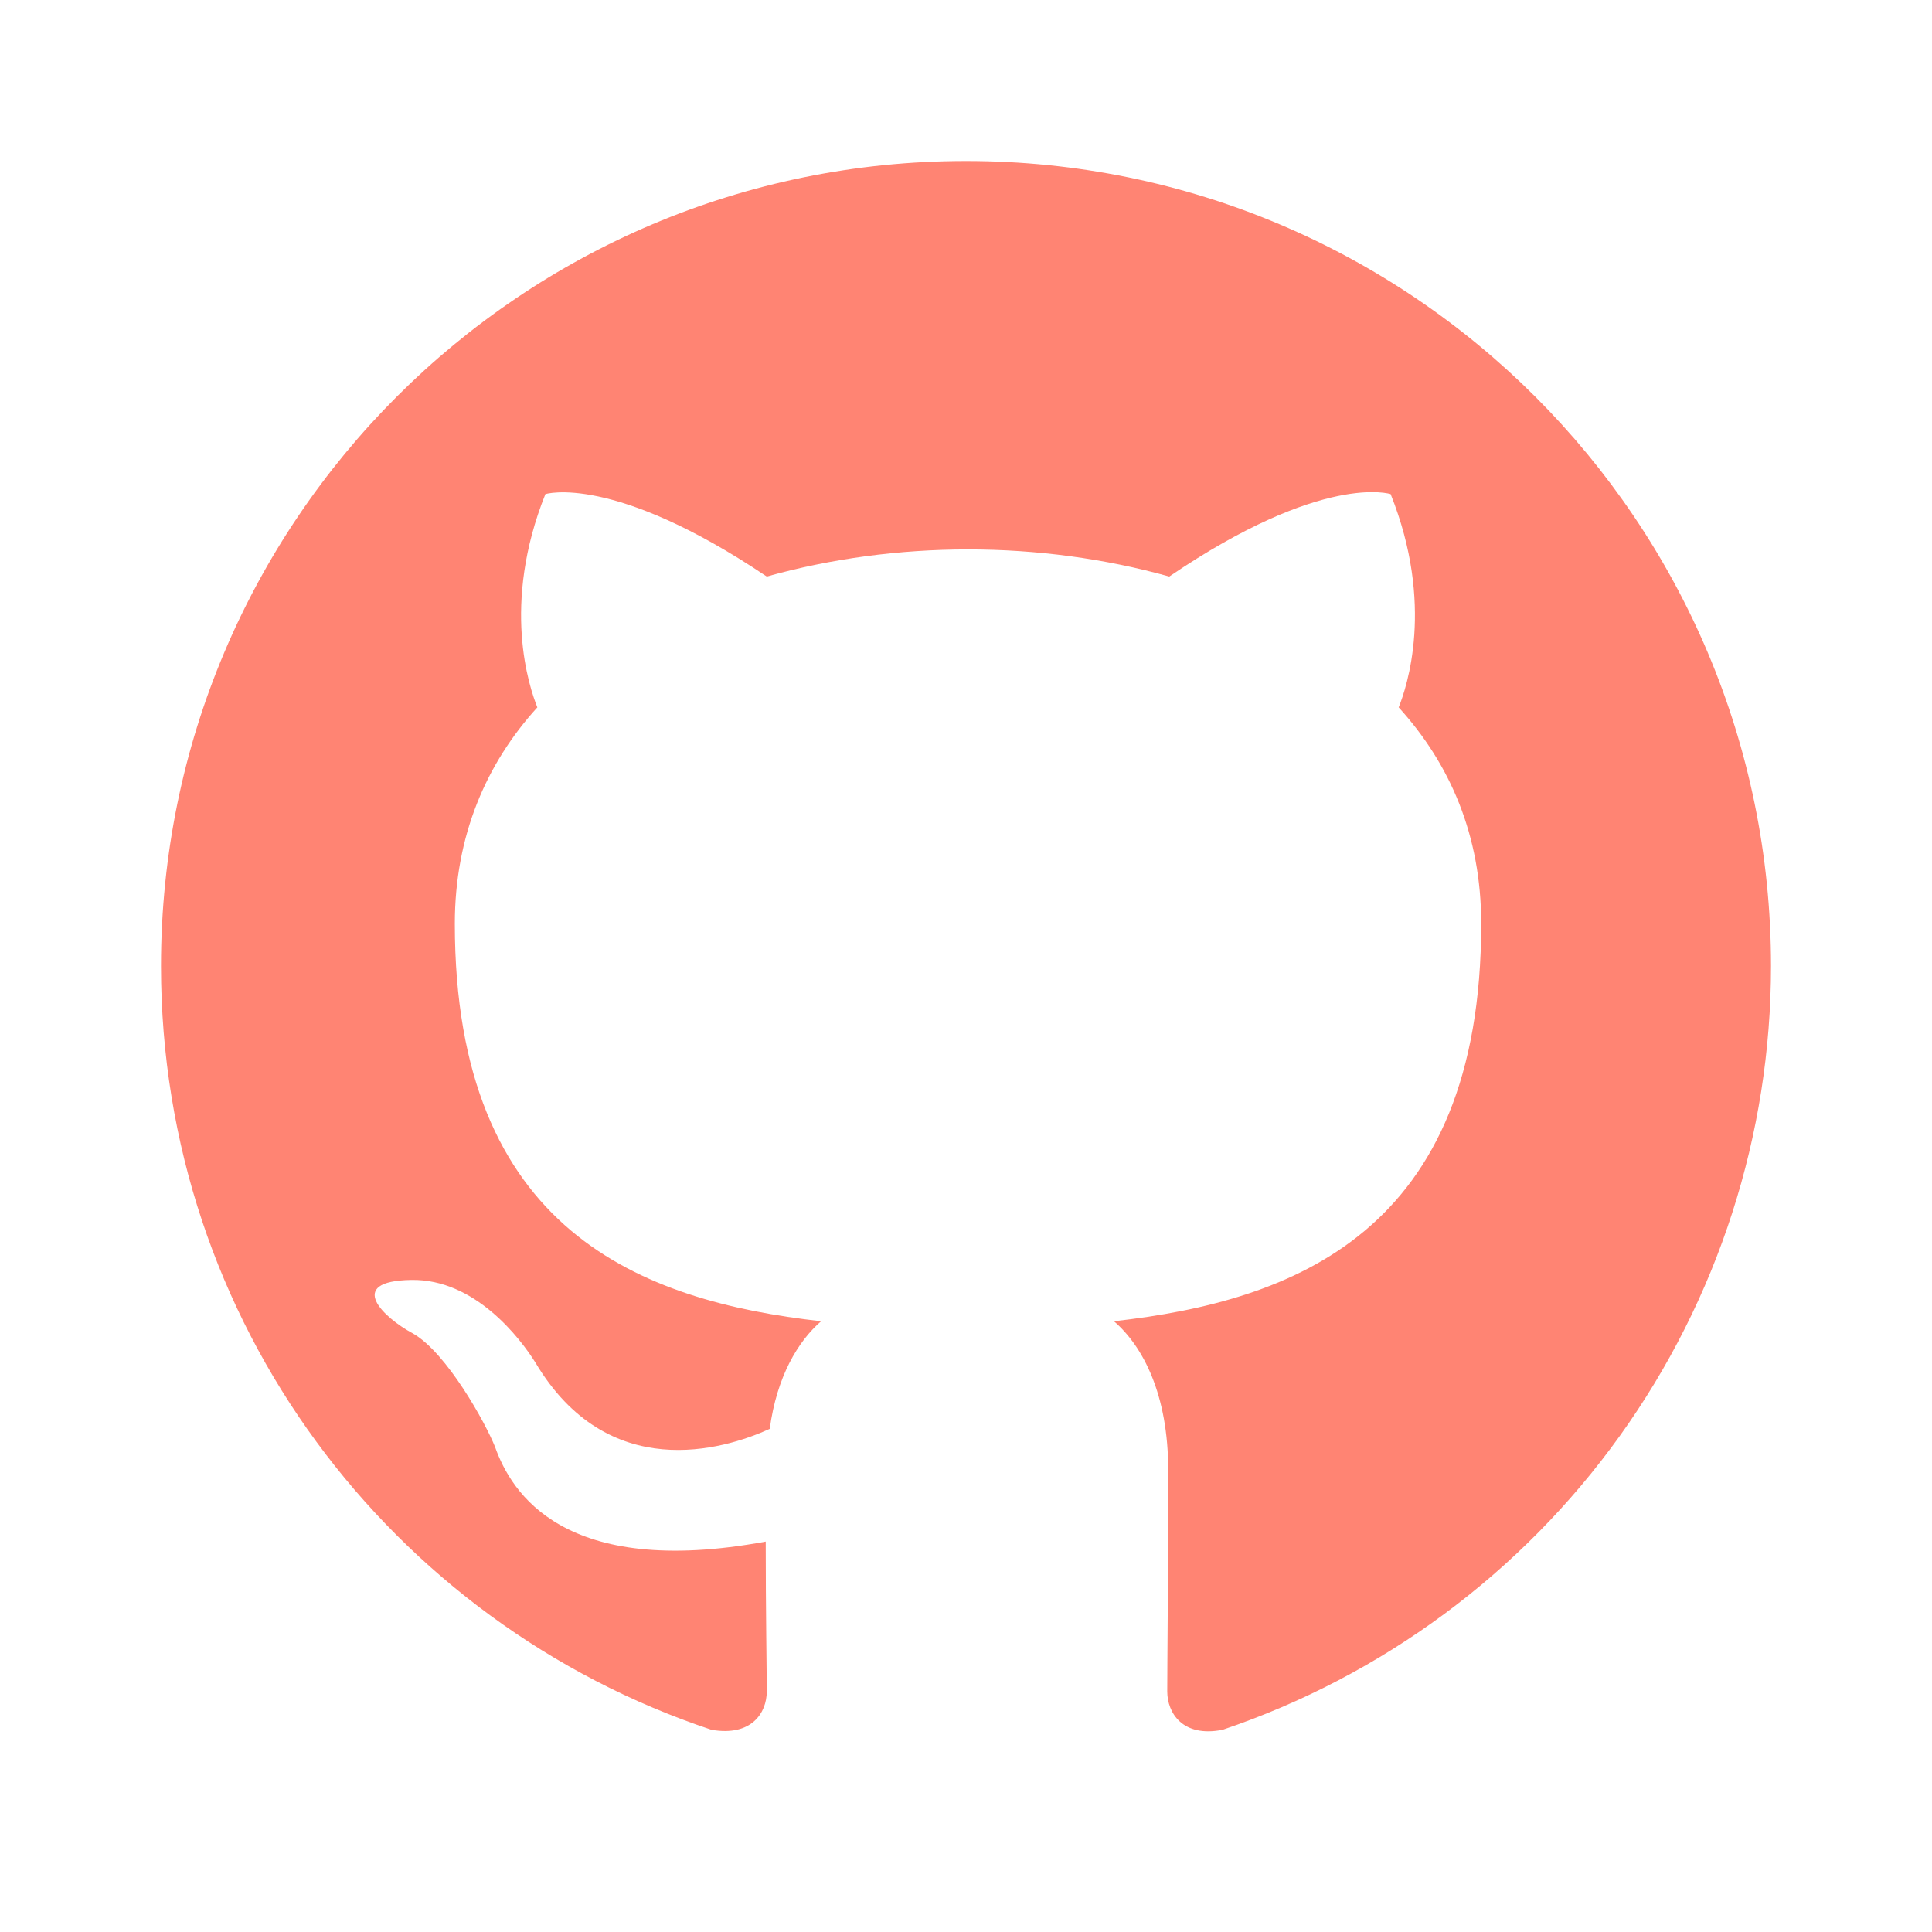
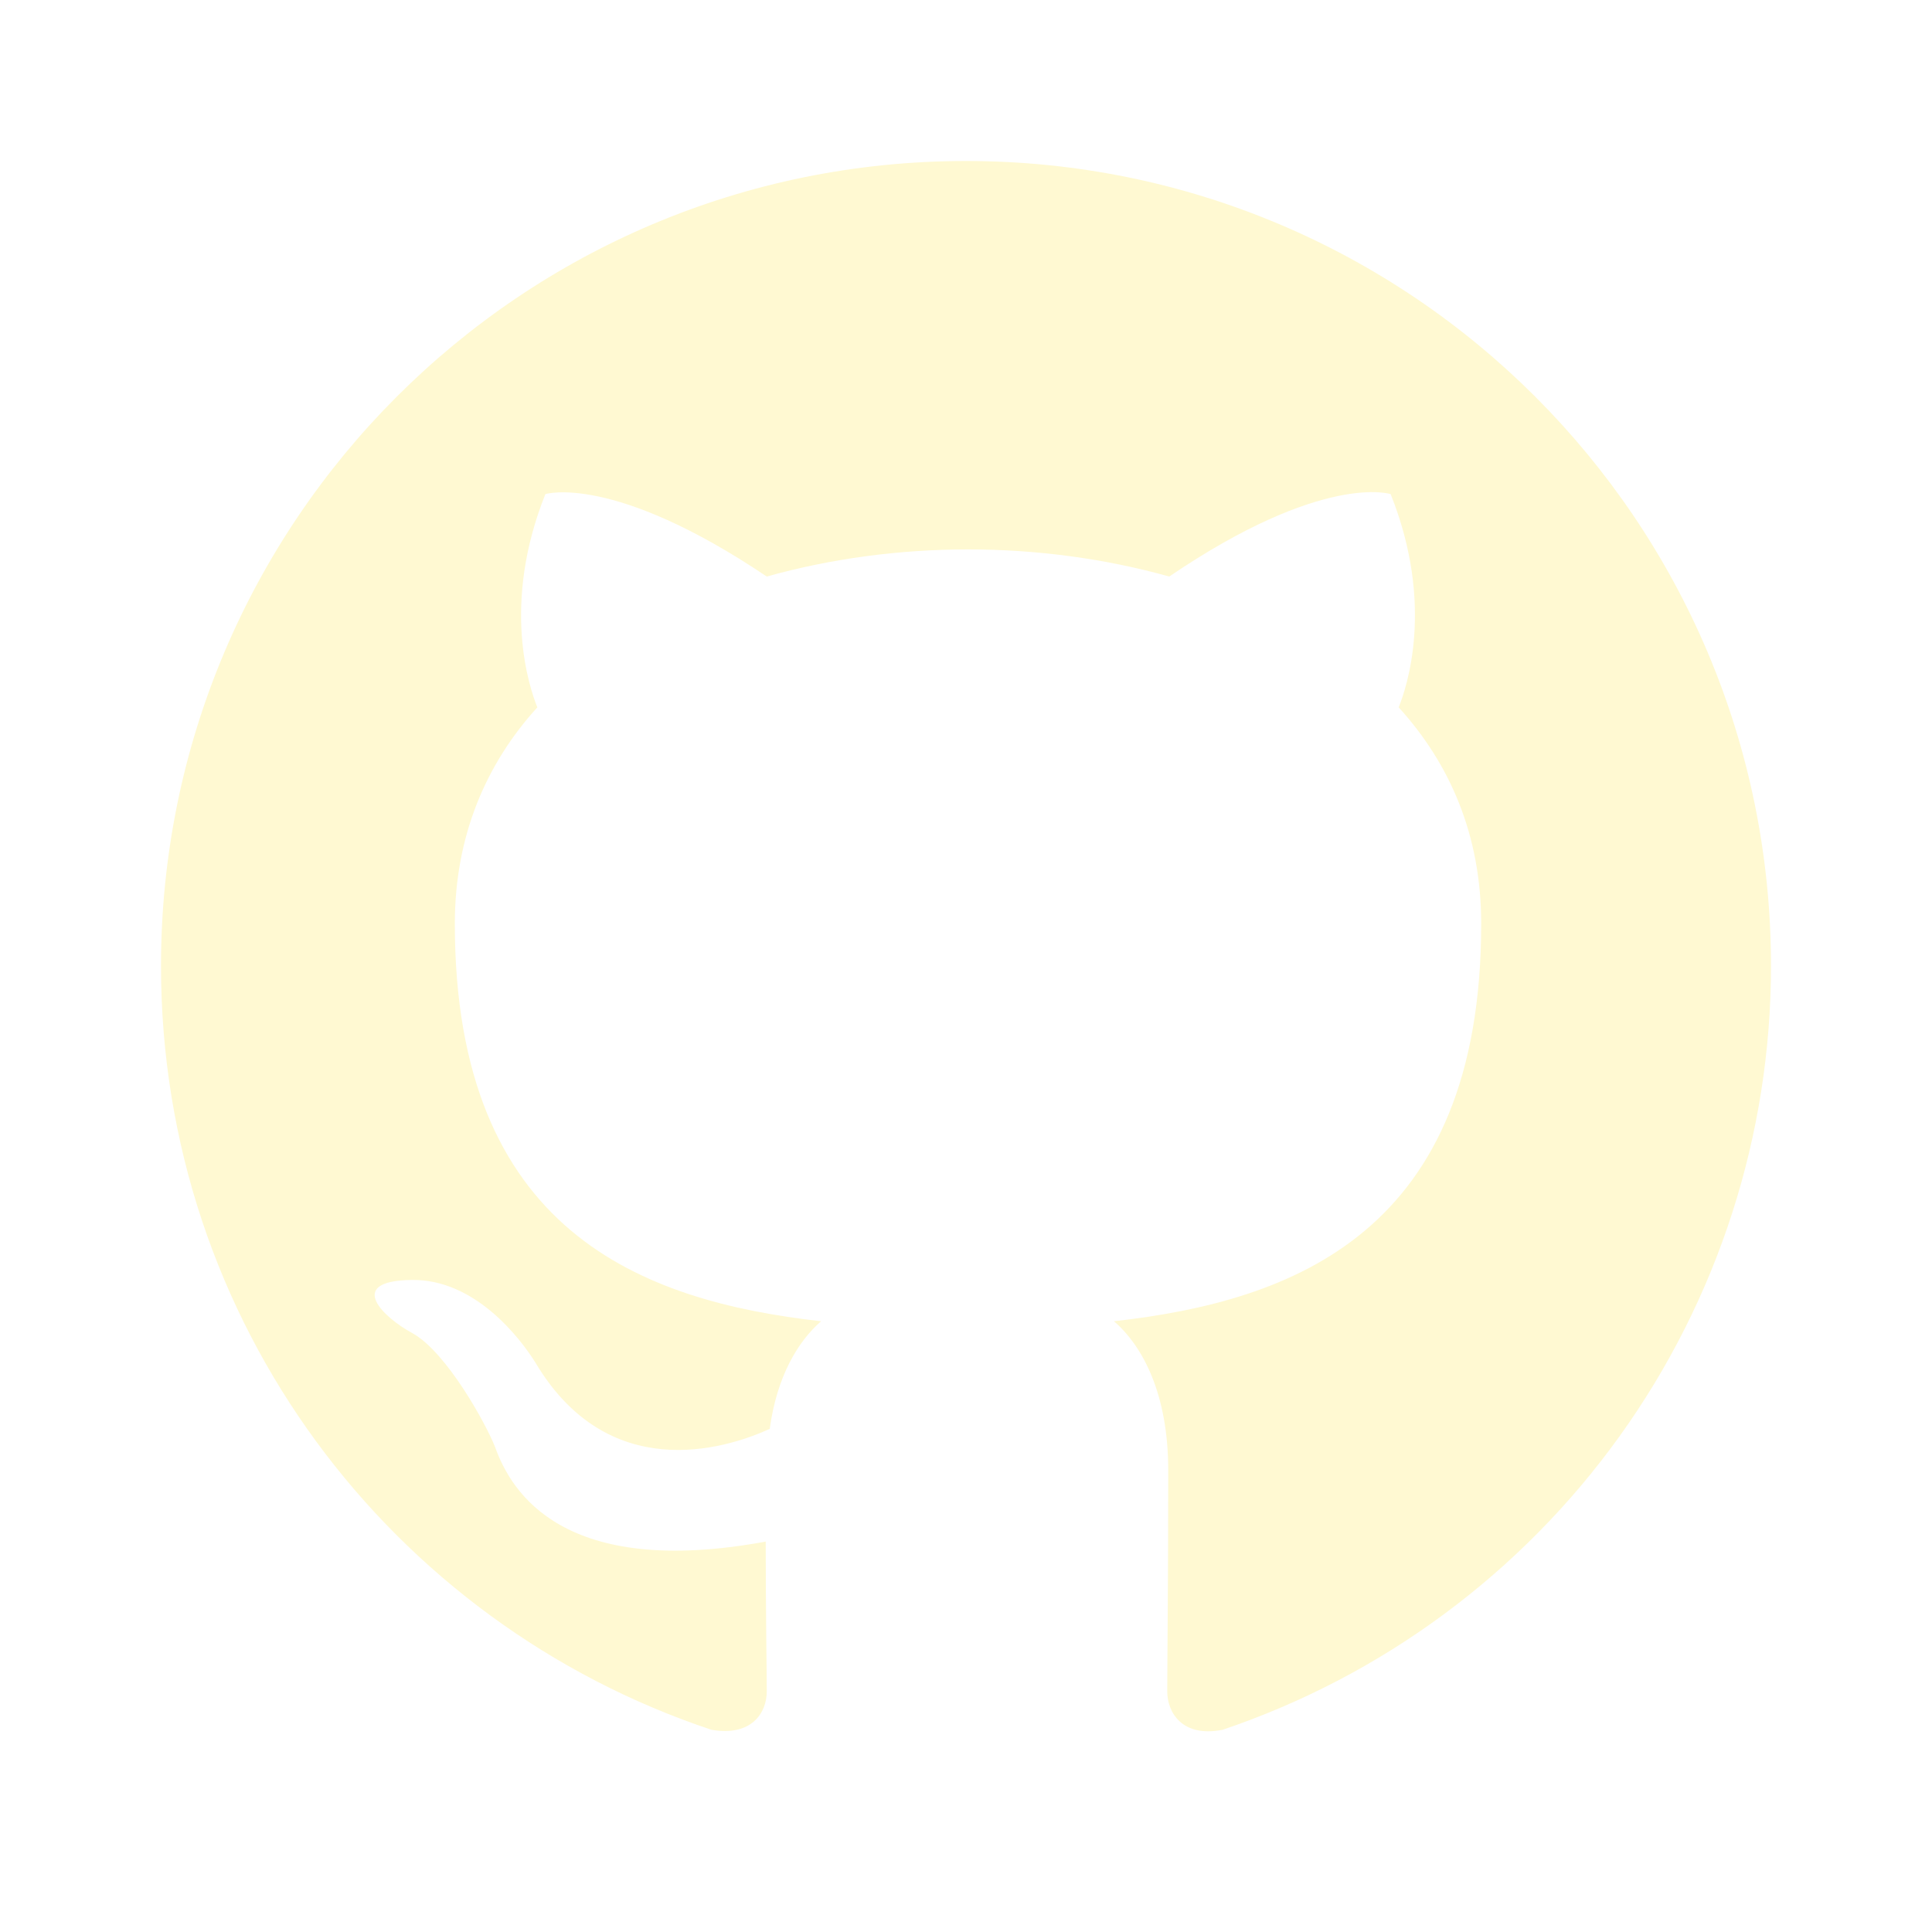
- <svg xmlns="http://www.w3.org/2000/svg" width="800px" height="800px" viewBox="0 0 24 24" fill="#FF8473">
-   <path fill-rule="evenodd" clip-rule="evenodd" d="M12 2C6.475 2 2 6.475 2 12C2 16.425 4.862 20.163 8.838 21.488C9.338 21.575 9.525 21.275 9.525 21.012C9.525 20.775 9.512 19.988 9.512 19.15C7 19.613 6.35 18.538 6.15 17.975C6.037 17.688 5.55 16.8 5.125 16.562C4.775 16.375 4.275 15.912 5.112 15.9C5.9 15.887 6.463 16.625 6.65 16.925C7.55 18.438 8.988 18.012 9.562 17.75C9.65 17.1 9.912 16.663 10.2 16.413C7.975 16.163 5.65 15.3 5.65 11.475C5.65 10.387 6.037 9.488 6.675 8.787C6.575 8.537 6.225 7.513 6.775 6.138C6.775 6.138 7.612 5.875 9.525 7.162C10.325 6.938 11.175 6.825 12.025 6.825C12.875 6.825 13.725 6.938 14.525 7.162C16.438 5.862 17.275 6.138 17.275 6.138C17.825 7.513 17.475 8.537 17.375 8.787C18.012 9.488 18.4 10.375 18.4 11.475C18.4 15.312 16.062 16.163 13.838 16.413C14.2 16.725 14.512 17.325 14.512 18.262C14.512 19.6 14.5 20.675 14.5 21.012C14.5 21.275 14.688 21.587 15.188 21.488C17.173 20.817 18.898 19.541 20.12 17.84C21.342 16.138 22 14.095 22 12C22 6.475 17.525 2 12 2Z" fill="#FF8473" />
+ <svg xmlns="http://www.w3.org/2000/svg" width="800px" height="800px" viewBox="0 0 24 24" fill="#fff9d2">
+   <path fill-rule="evenodd" clip-rule="evenodd" d="M12 2C6.475 2 2 6.475 2 12C2 16.425 4.862 20.163 8.838 21.488C9.338 21.575 9.525 21.275 9.525 21.012C9.525 20.775 9.512 19.988 9.512 19.15C7 19.613 6.35 18.538 6.15 17.975C6.037 17.688 5.55 16.8 5.125 16.562C4.775 16.375 4.275 15.912 5.112 15.9C5.9 15.887 6.463 16.625 6.65 16.925C7.55 18.438 8.988 18.012 9.562 17.75C9.65 17.1 9.912 16.663 10.2 16.413C7.975 16.163 5.65 15.3 5.65 11.475C5.65 10.387 6.037 9.488 6.675 8.787C6.575 8.537 6.225 7.513 6.775 6.138C6.775 6.138 7.612 5.875 9.525 7.162C10.325 6.938 11.175 6.825 12.025 6.825C12.875 6.825 13.725 6.938 14.525 7.162C16.438 5.862 17.275 6.138 17.275 6.138C17.825 7.513 17.475 8.537 17.375 8.787C18.012 9.488 18.4 10.375 18.4 11.475C18.4 15.312 16.062 16.163 13.838 16.413C14.2 16.725 14.512 17.325 14.512 18.262C14.512 19.6 14.5 20.675 14.5 21.012C14.5 21.275 14.688 21.587 15.188 21.488C17.173 20.817 18.898 19.541 20.12 17.84C21.342 16.138 22 14.095 22 12C22 6.475 17.525 2 12 2Z" fill="#fff9d2" />
</svg>
